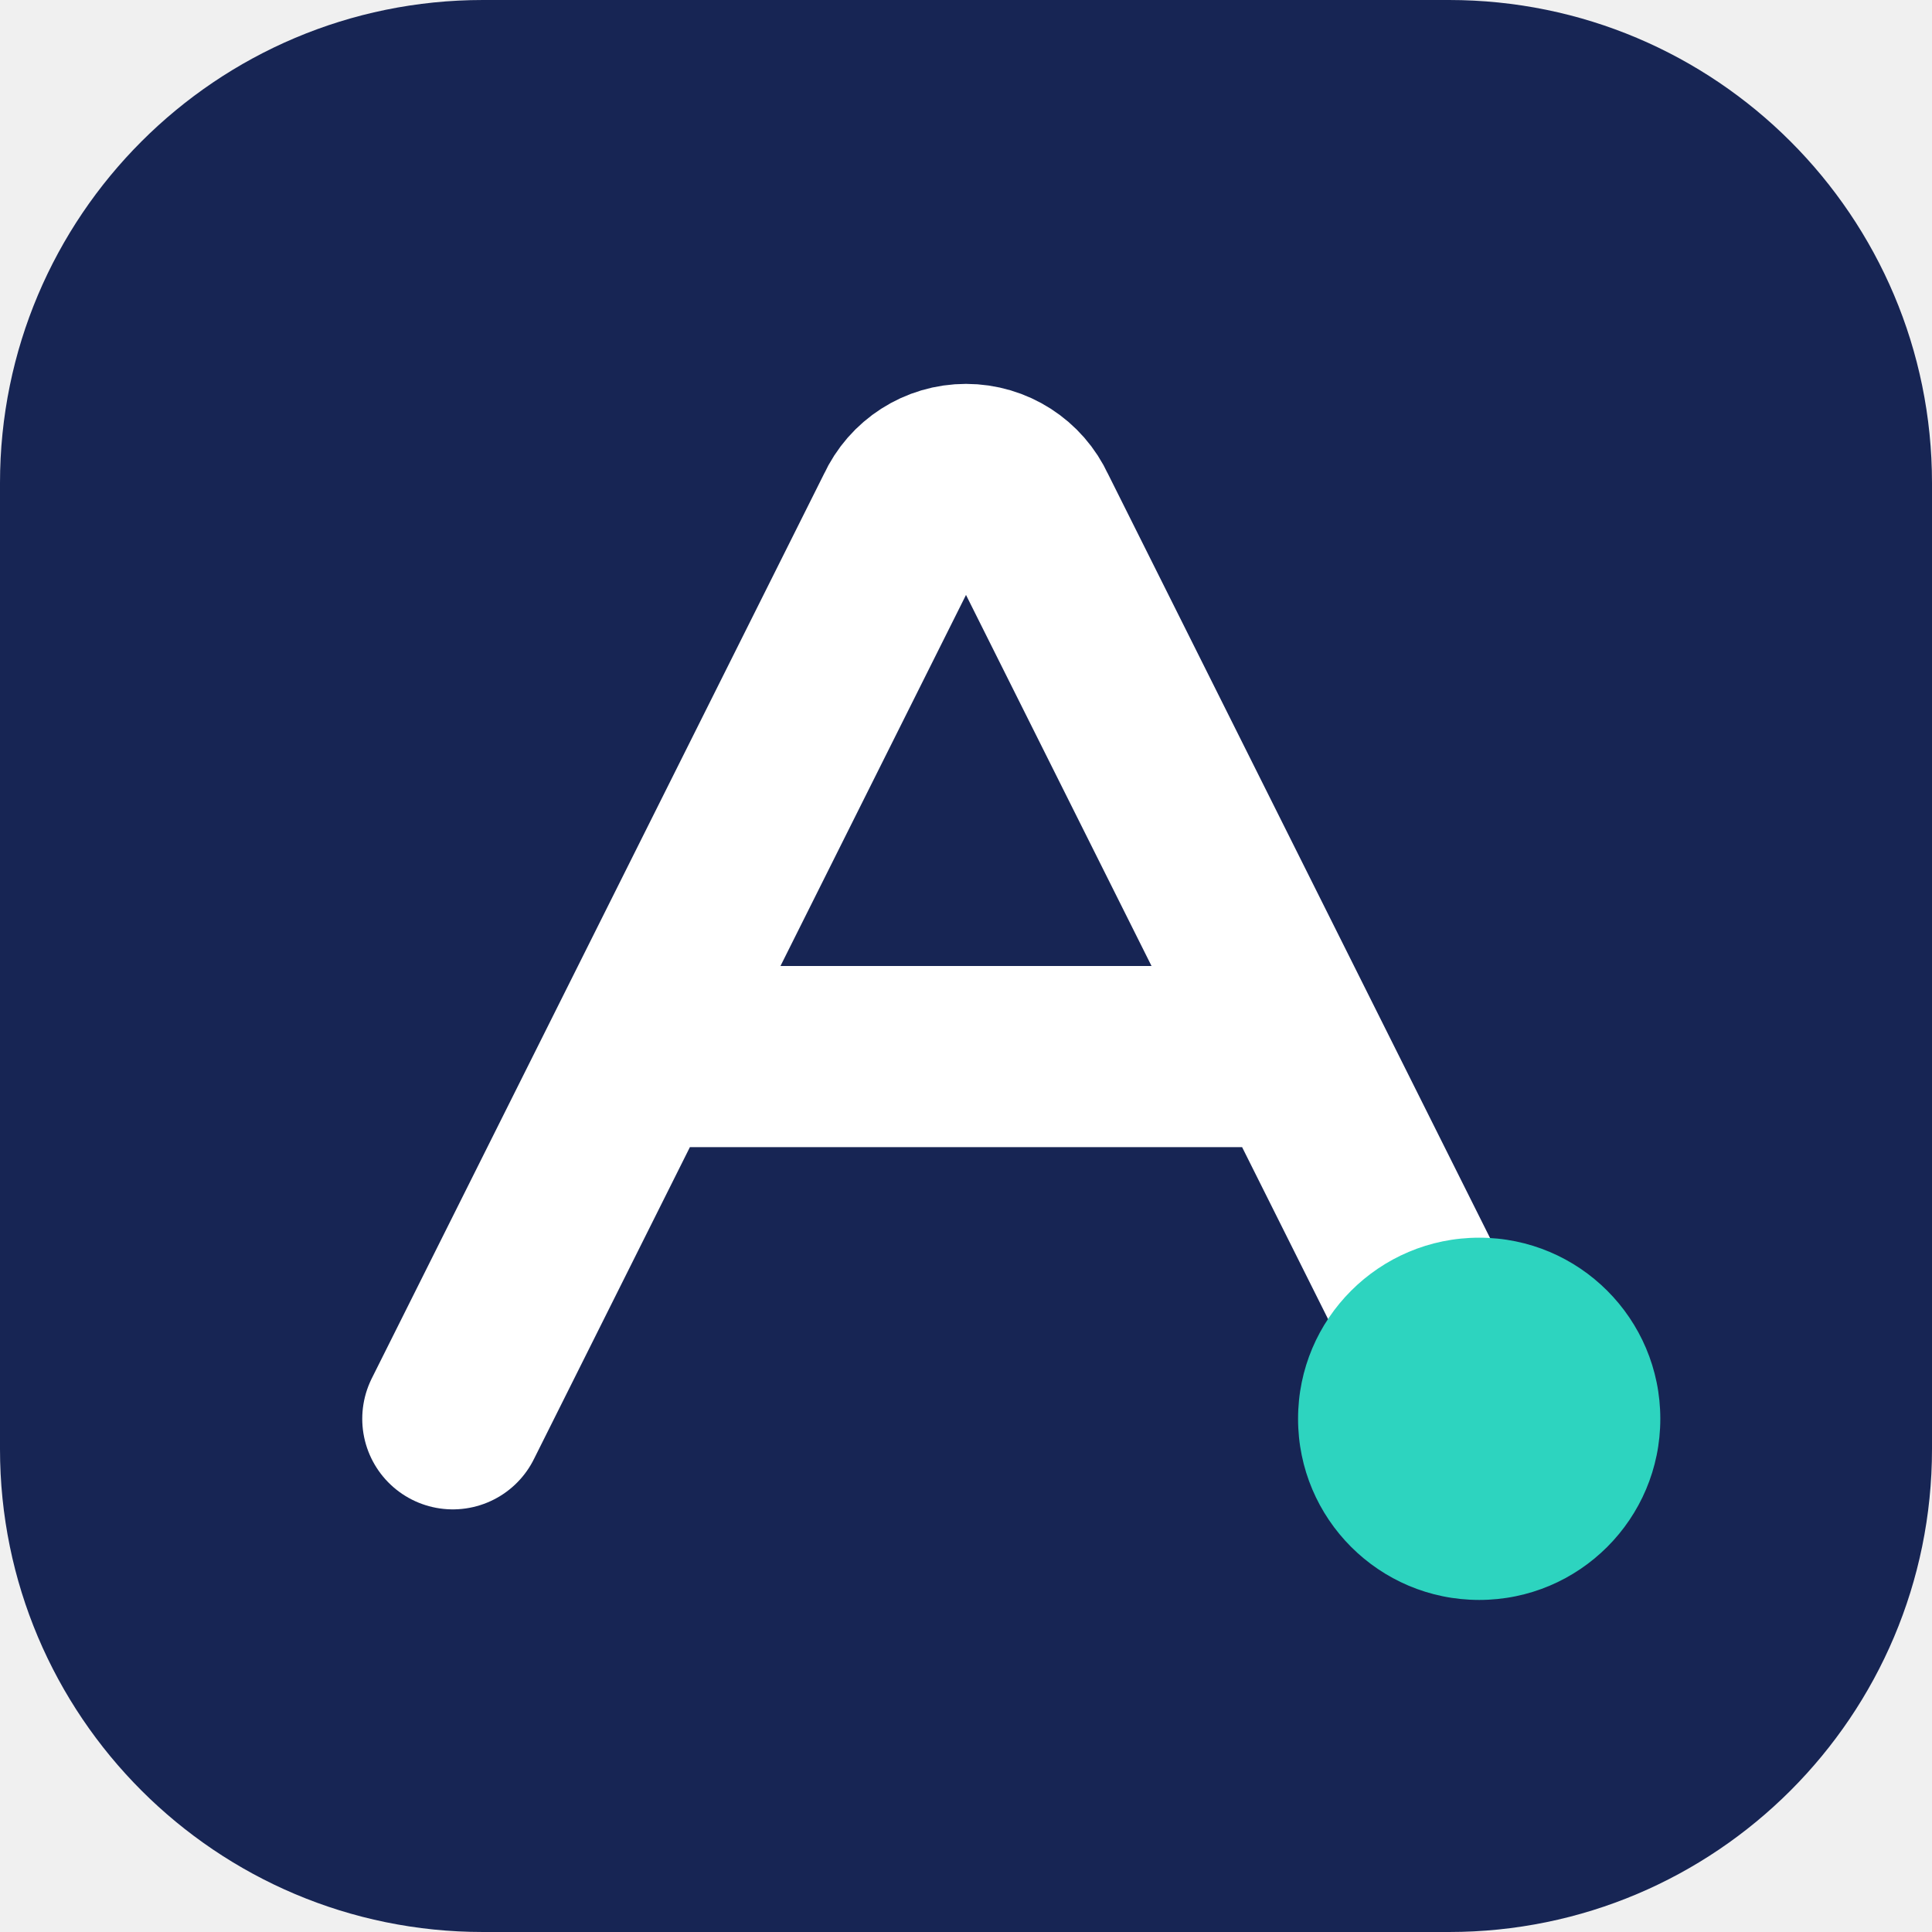
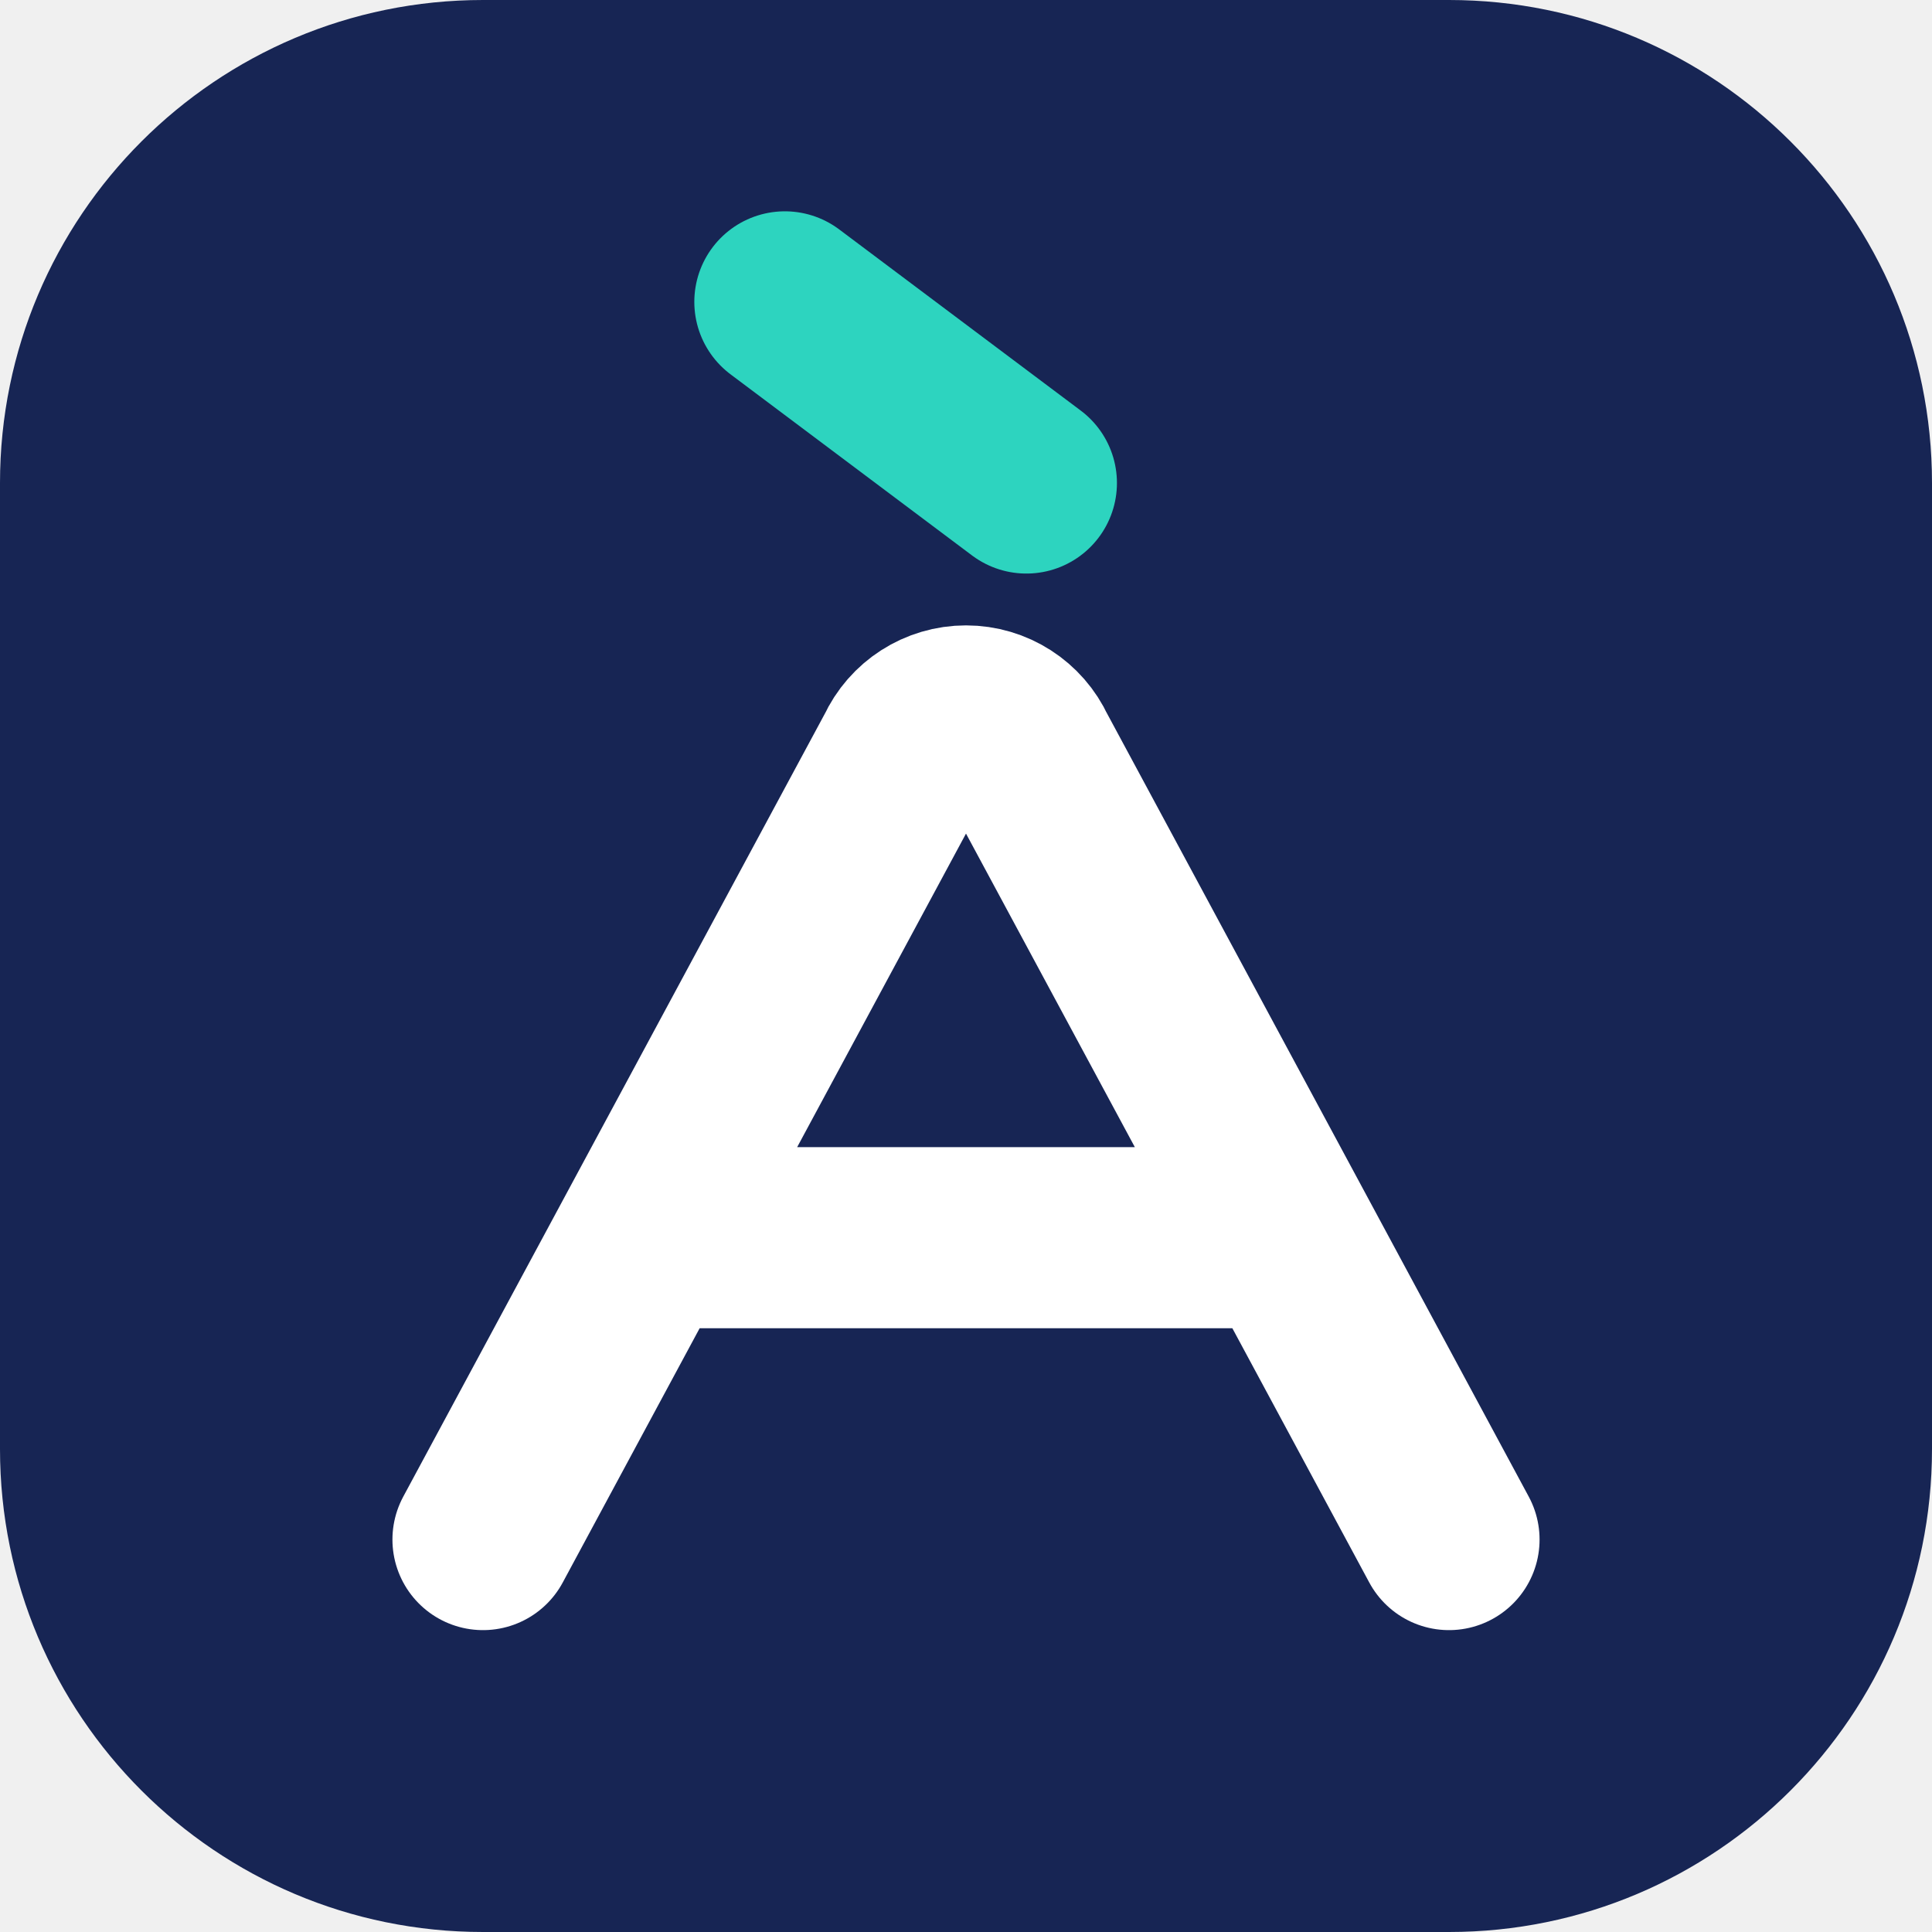
<svg xmlns="http://www.w3.org/2000/svg" viewBox="0 0 64 64">
  <rect width="64" height="64" rx="16" fill="#172554" />
-   <path d="M15 47 30 17a2.2 2.2 0 0 1 4 0l15 30M22 35h20" fill="none" stroke="#fff" stroke-width="6" stroke-linecap="round" stroke-linejoin="round" />
-   <circle cx="49" cy="47" r="6" fill="#2dd4bf" />
+   <path d="M16 51 30 25a2.2 2.2 0 0 1 4 0l14 26M23 41h18" fill="none" stroke="#fff" stroke-width="6" stroke-linecap="round" stroke-linejoin="round" />
+   <path d="m26 10 8 6" fill="none" stroke="#2dd4bf" stroke-width="6" stroke-linecap="round" />
</svg>
